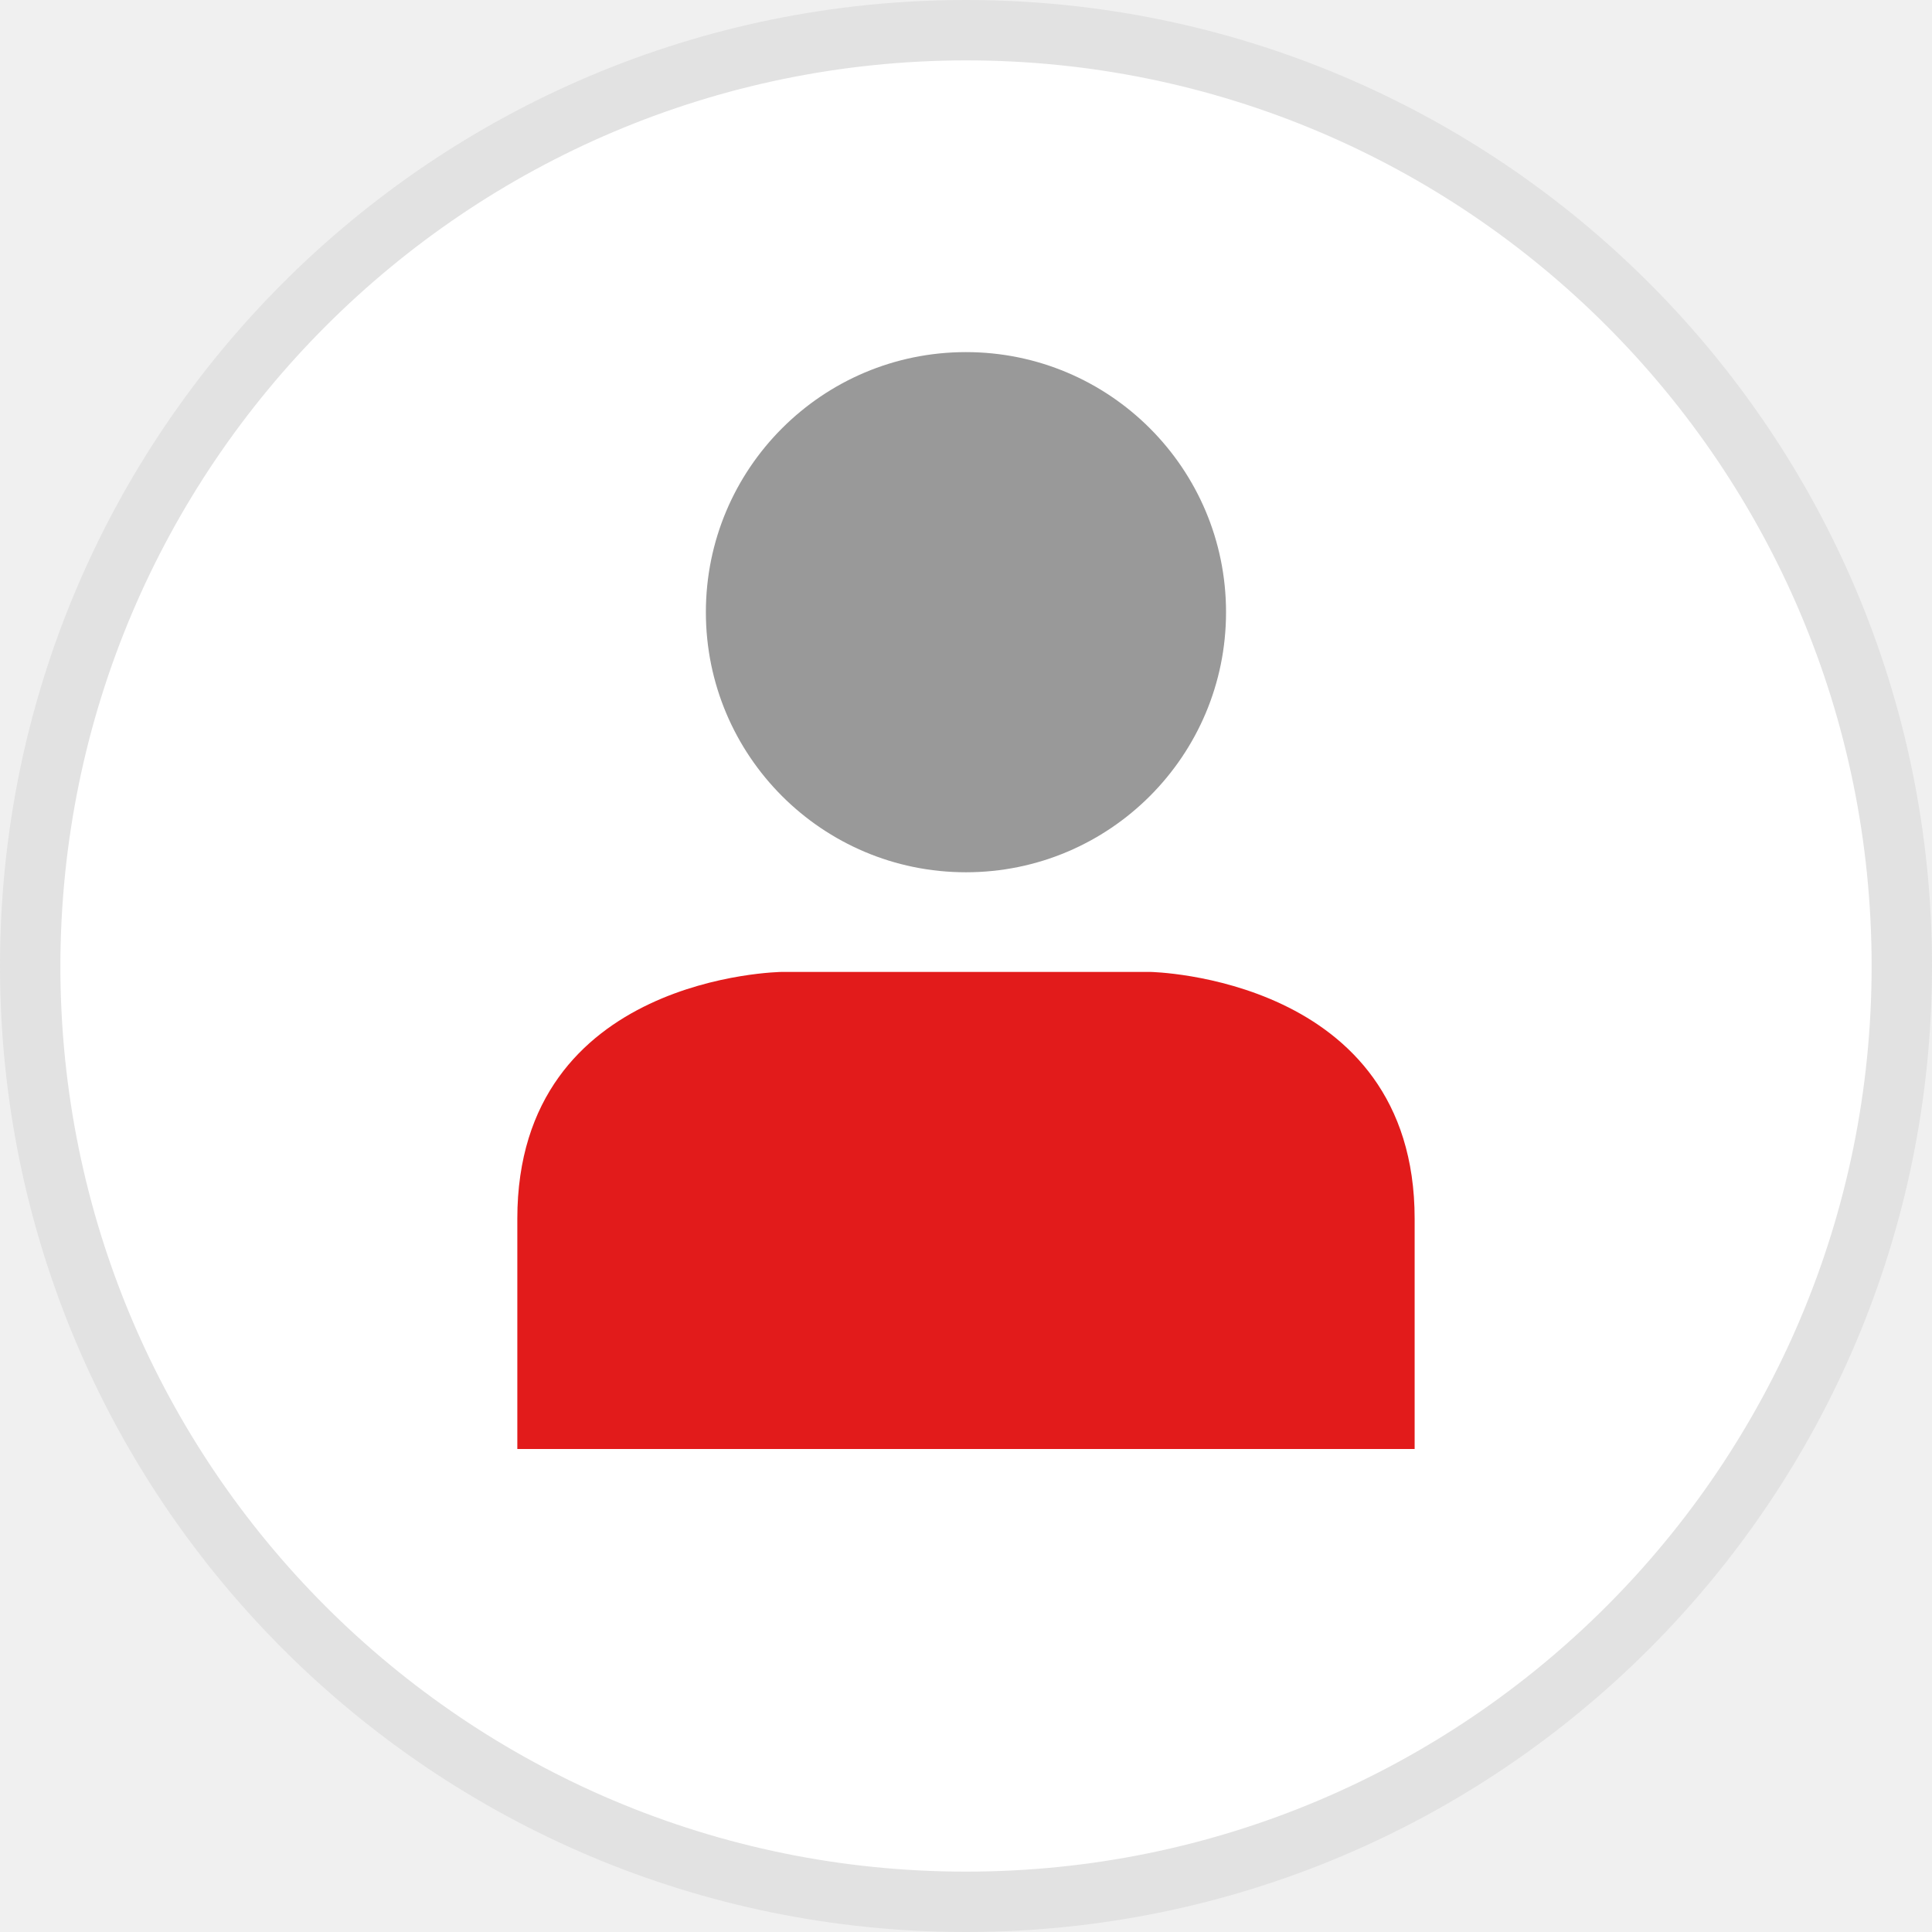
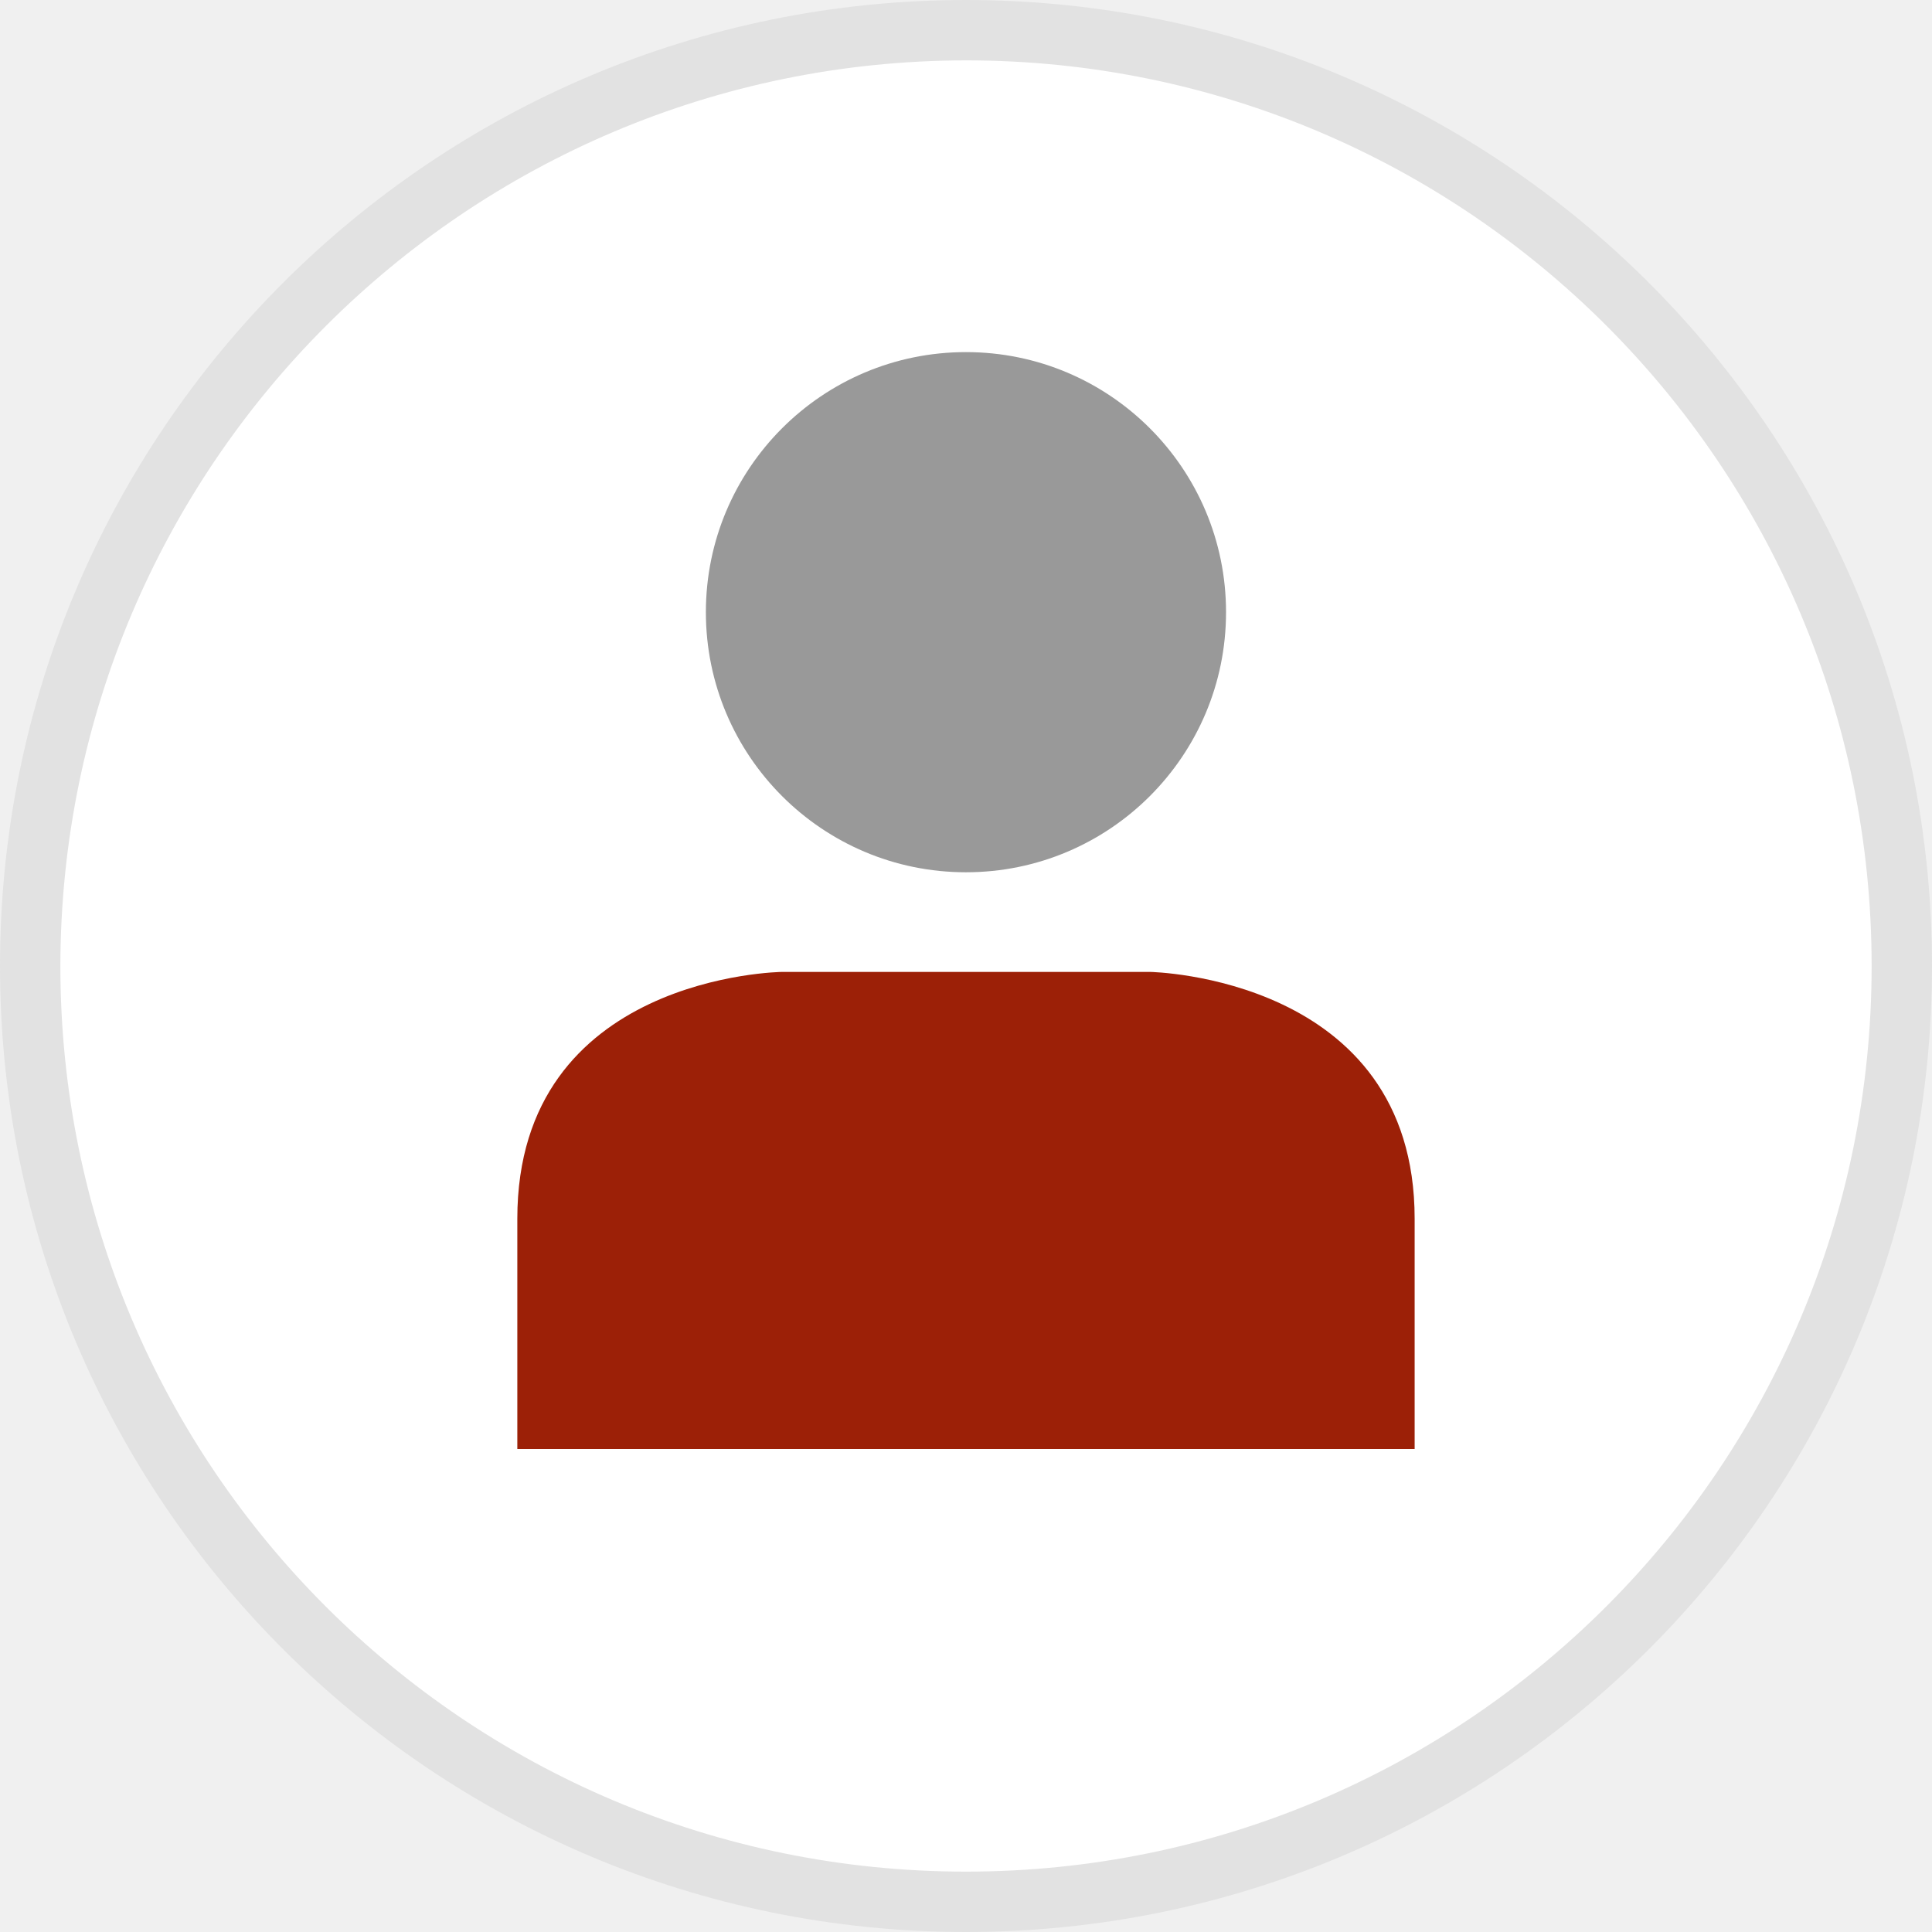
<svg xmlns="http://www.w3.org/2000/svg" height="800px" width="800px" version="1.1" id="Layer_1" viewBox="0 0 512 512" xml:space="preserve">
  <path style="fill:#FFFFFF;" d="M256,503.999C119.034,503.999,8.001,392.966,8.001,256S119.033,8,256,8  s247.999,111.033,247.999,247.999C503.849,392.904,392.904,503.849,256,503.999z" />
  <path style="fill:#E2E2E2;" d="M256,16c132.549,0,240,107.451,240,240S388.549,496,256,496S16,388.549,16,256  C16.15,123.514,123.514,16.15,256,16 M256,0C114.615,0,0,114.615,0,256s114.615,256,256,256s256-114.615,256-256S397.384,0,256,0z" />
  <circle style="fill:#999999;" cx="255.989" cy="162.237" r="68.924" />
-   <path style="fill:#E21B1B;" d="M374.895,384v-61.032c0-64.224-70.104-65.4-70.104-65.4H207.2c0,0-70.104,0.8-70.104,65.4V384  H374.895z" />
+   <path style="fill:#9c2007;" d="M374.895,384v-61.032c0-64.224-70.104-65.4-70.104-65.4H207.2c0,0-70.104,0.8-70.104,65.4V384  H374.895z" />
</svg>
